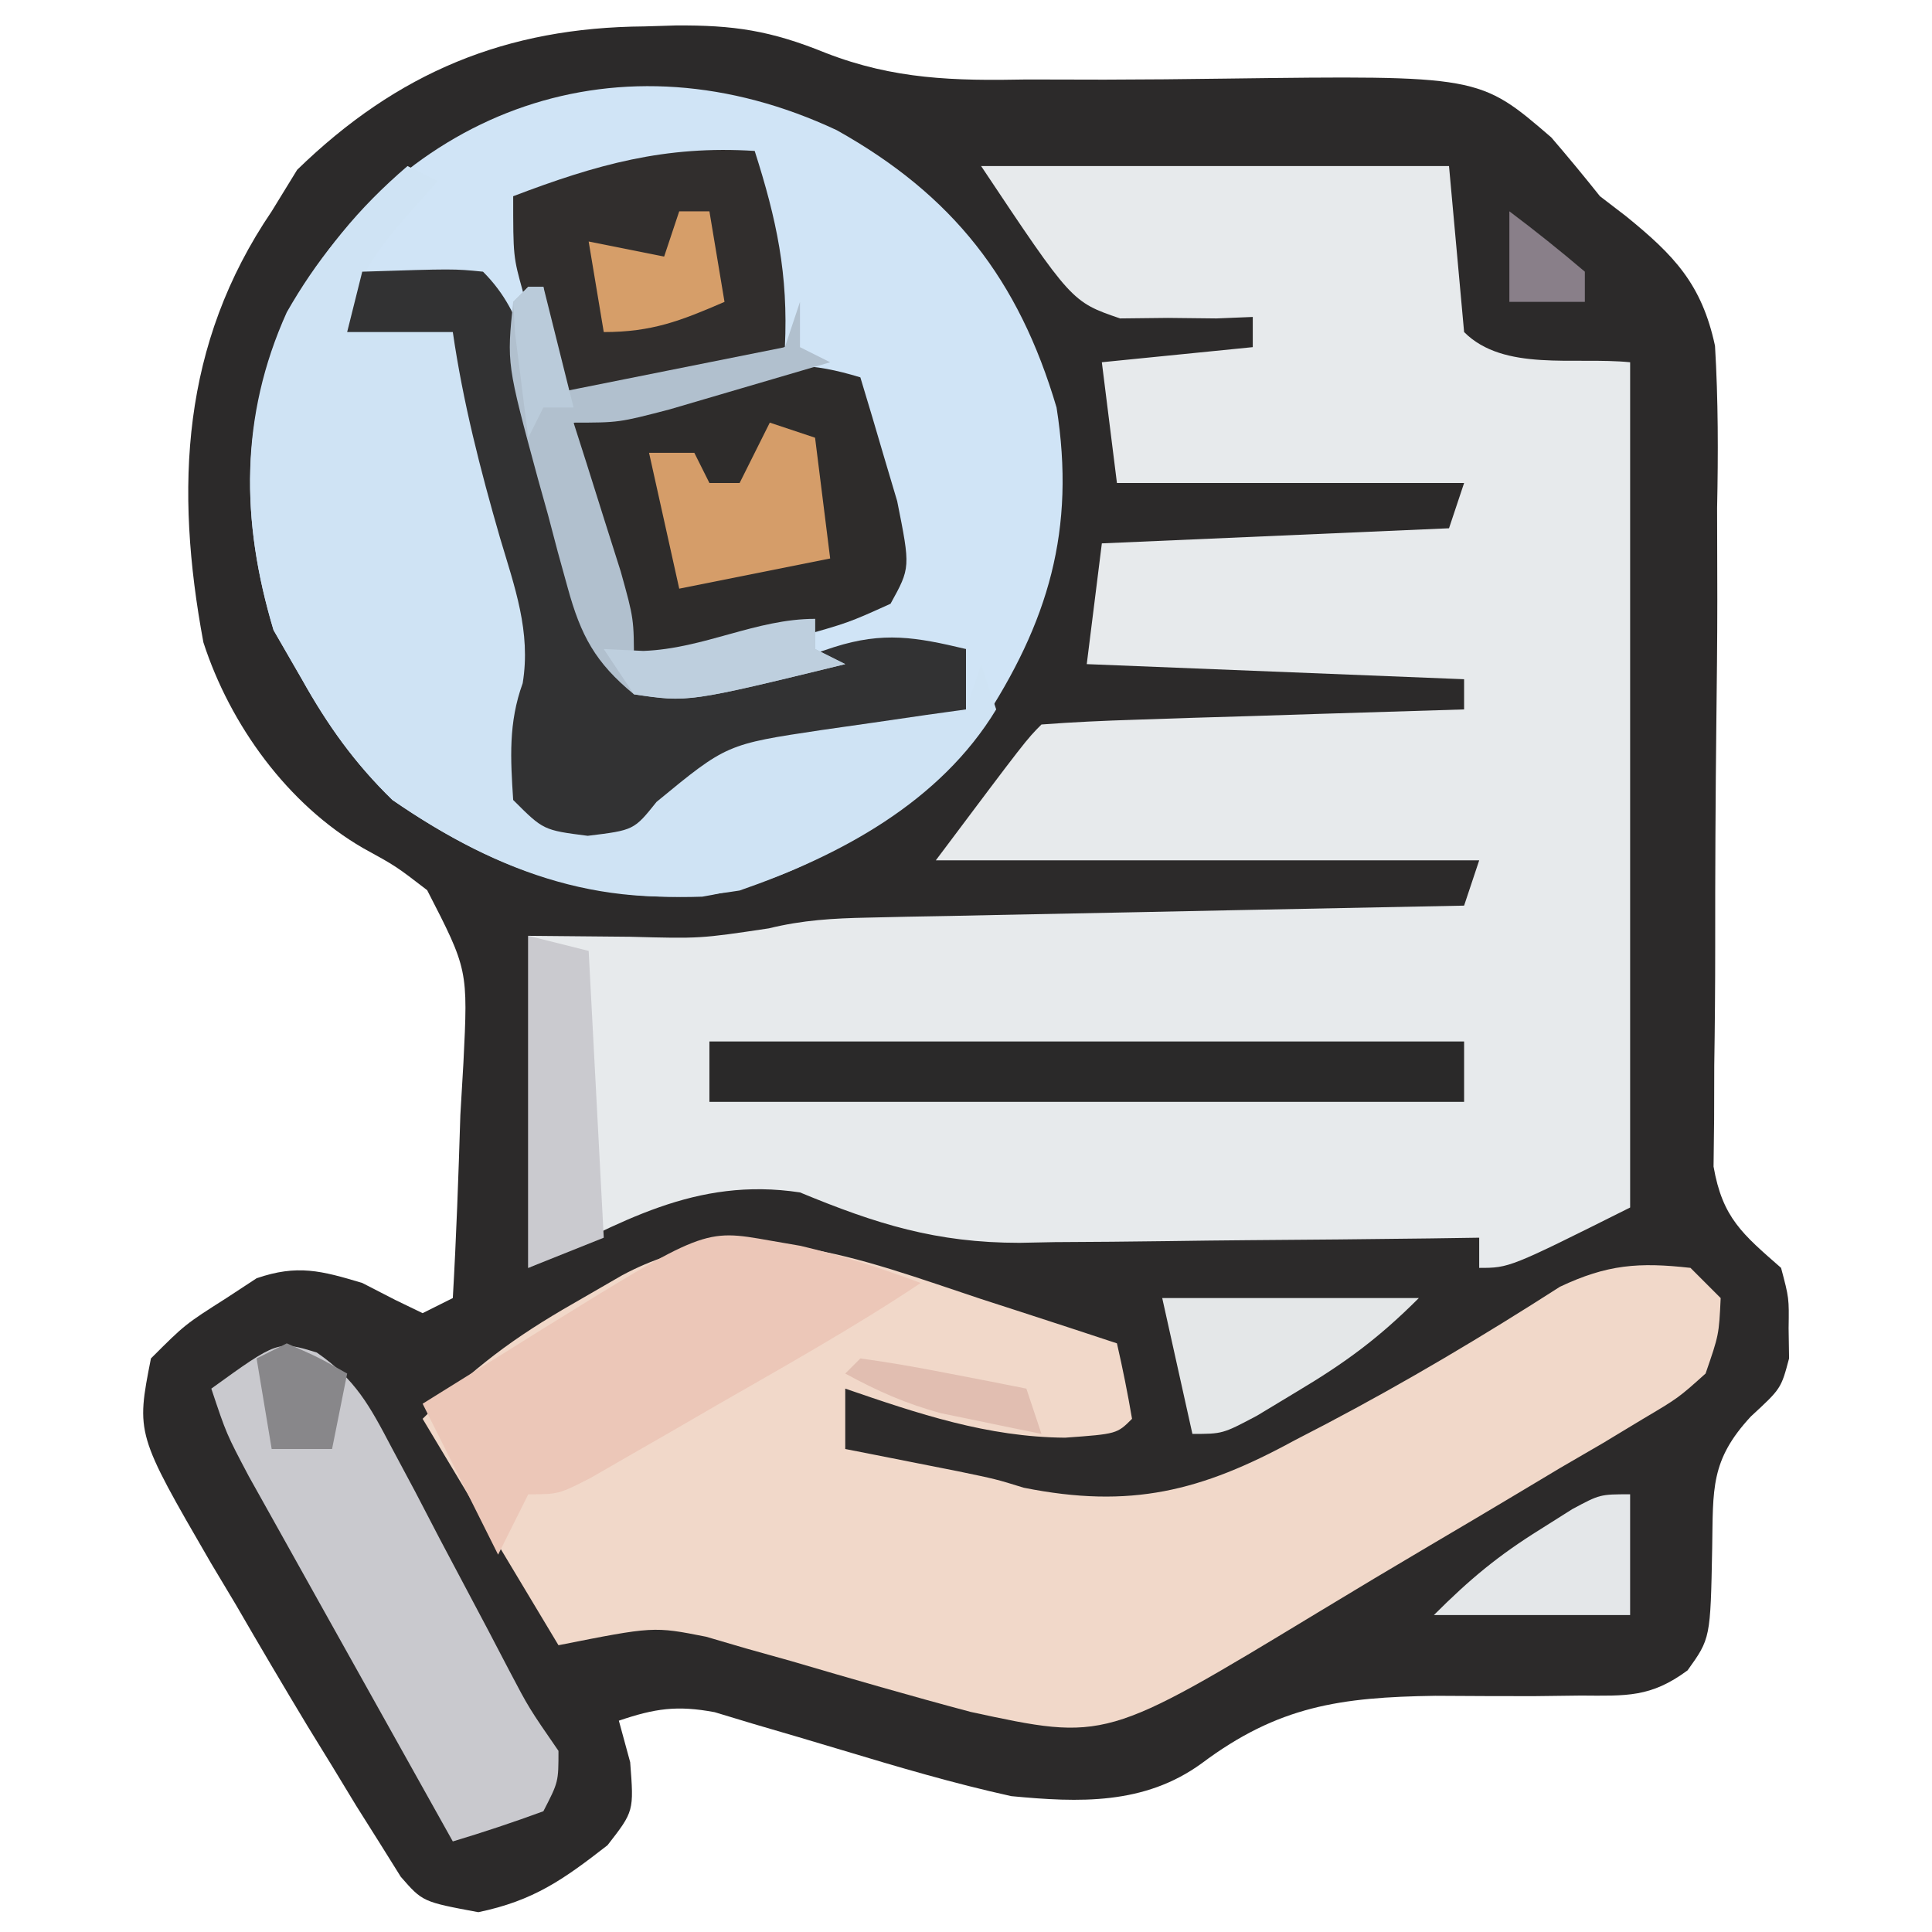
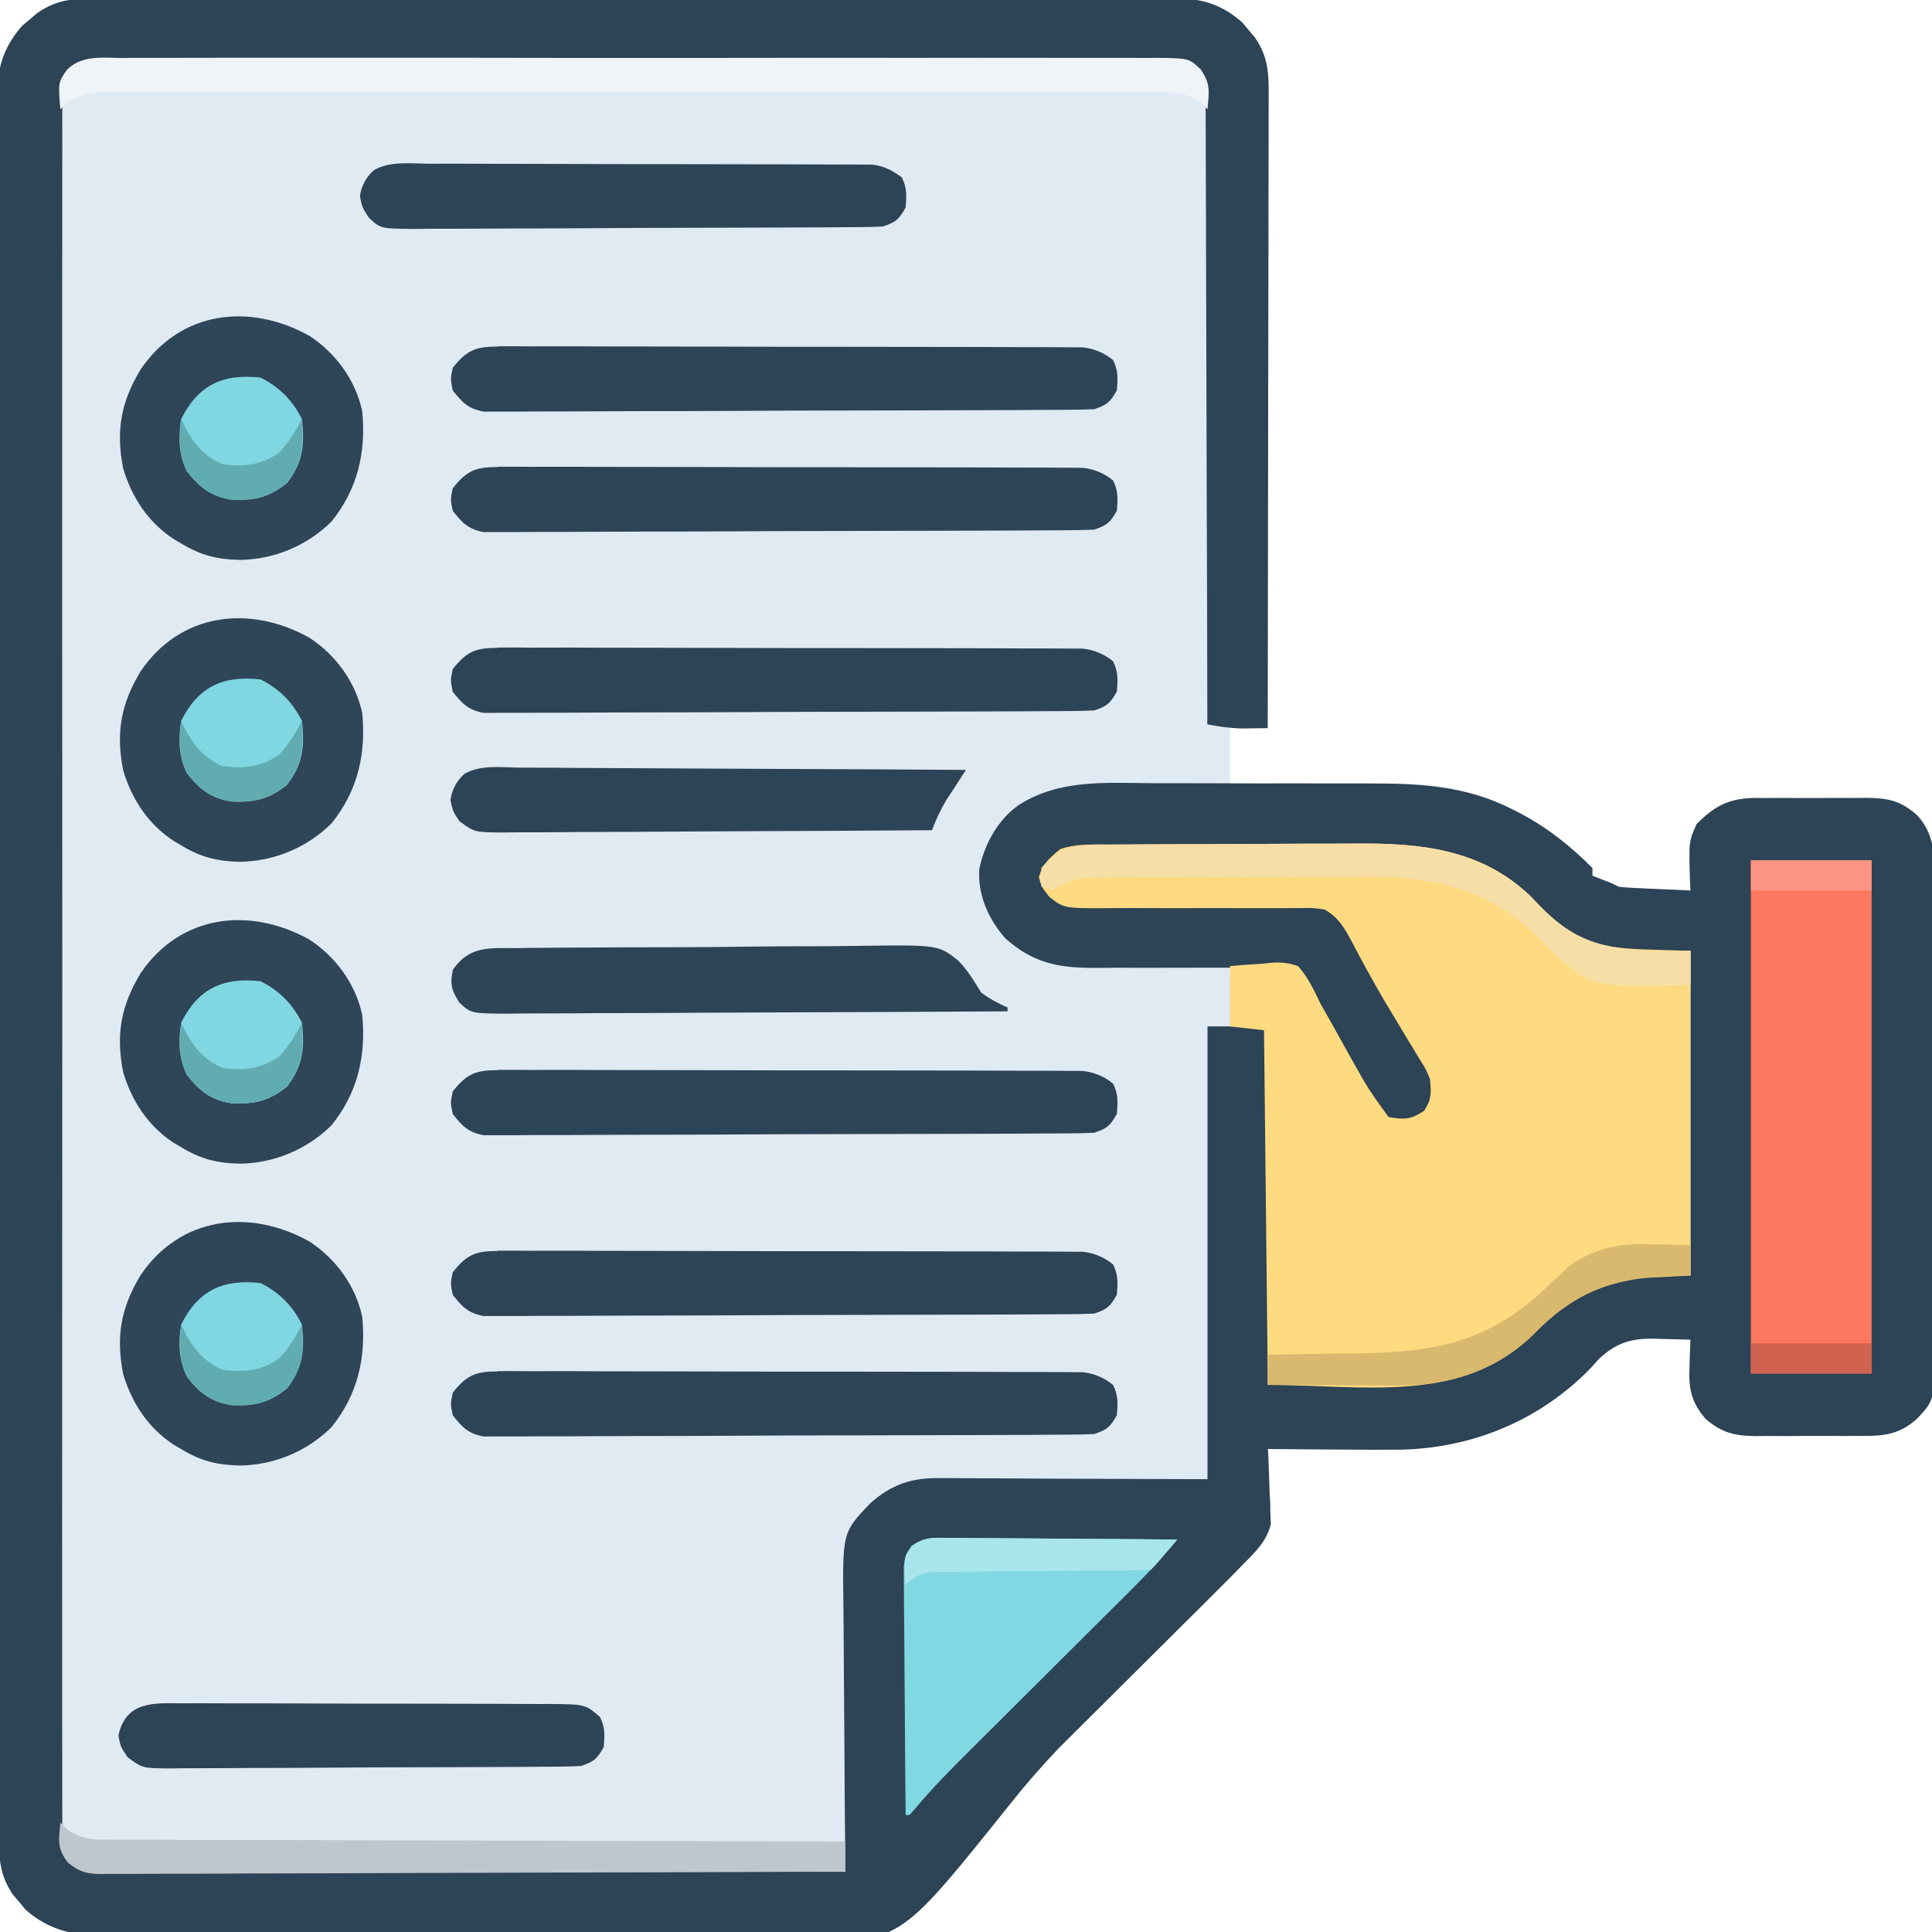
- <svg xmlns="http://www.w3.org/2000/svg" width="200" height="200" viewBox="0 0 200 200">
-   <path d="m66.7 2.734 3.231-.097c6.016-.047 9.823.516 15.531 2.837 7.067 2.752 13.328 2.902 20.836 2.753q4.02.005 8.039.017c4.166-.013 8.33-.042 12.495-.106 26.308-.334 26.308-.334 33.763 6.094a206 206 0 0 1 5.03 6.08l2.698 2.069c4.983 4.047 7.844 7.025 9.214 13.419.336 5.63.334 11.169.216 16.806q.008 4.7.022 9.398c0 4.364-.052 8.727-.102 13.091q-.128 11.484-.116 22.97 0 6.108-.098 12.213l-.014 5.58-.058 4.906c.925 5.317 3.005 6.992 6.988 10.486.83 3.125.83 3.125.781 6.25l.048 3.125c-.83 3.125-.83 3.125-3.948 6-4.219 4.547-3.906 7.516-4.011 13.628-.18 9.358-.18 9.358-2.548 12.662-3.822 2.823-6.322 2.637-11.044 2.609l-4.909.061q-5.086 0-10.169-.036c-9.802.145-16.241 1.047-24.184 6.998-5.942 4.316-12.689 4.058-19.703 3.389-5.947-1.309-11.75-3.028-17.578-4.784a997 997 0 0 0-9.106-2.692l-4.023-1.216c-3.9-.727-6.198-.386-9.917.88l1.172 4.297c.391 5.078.391 5.078-2.344 8.594-4.573 3.558-7.641 5.742-13.378 6.934-5.764-1.074-5.764-1.074-8.027-3.668l-2.162-3.461-2.438-3.869-2.512-4.138-2.509-4.081a786 786 0 0 1-7.452-12.619l-2.581-4.313c-7.747-13.366-7.747-13.366-6.208-21.175 3.516-3.516 3.516-3.516 7.813-6.25l3.125-2.05c4.219-1.45 6.7-.784 10.938.487l3.419 1.758 2.83 1.368 3.125-1.563c.364-6.313.586-12.625.781-18.945l.317-5.406c.478-9.642.478-9.642-3.755-17.875-3.234-2.488-3.234-2.488-6.631-4.353-7.809-4.517-13.772-12.773-16.531-21.297-2.983-16.032-2.272-30.869 7.069-44.624l2.637-4.297C41.142 7.478 52.414 2.839 66.7 2.734" fill="#2C2A2A" />
-   <path d="M101.563 17.188h48.438l1.563 17.188c4.117 4.117 11.394 2.547 17.188 3.125v87.5c-12.5 6.25-12.5 6.25-15.625 6.25v-3.125l-5.109.075c-6.3.084-12.602.137-18.905.183q-4.078.034-8.156.095c-3.925.058-7.848.084-11.775.105l-3.636.073c-8.602.002-14.796-1.93-22.733-5.219-10.842-1.636-18.602 3.109-28.125 7.813V96.875l10.547.098c7.242.195 7.242.195 14.352-.869 3.505-.859 6.641-1.041 10.247-1.113l4.17-.094 4.459-.08 4.597-.098q7.259-.152 14.519-.287l9.852-.203a14347 14347 0 0 1 24.132-.479l1.563-4.688H96.875c9.375-12.5 9.375-12.5 10.938-14.063 3.234-.247 6.48-.392 9.723-.494l5.966-.198 6.284-.188 6.302-.203q7.735-.249 15.475-.478v-3.125L112.5 68.75l1.563-12.5 35.938-1.563 1.563-4.688h-35.939l-1.563-12.5 15.625-1.563v-3.125l-3.772.153-5.017-.055-4.944.055c-5.016-1.714-5.016-1.714-14.391-15.776" fill="#E7EAEC" />
-   <path d="M86.622 13.477c12.003 6.715 18.828 15.428 22.753 28.711 1.997 12.645-.828 22.219-7.813 32.813-7.503 8.85-17.23 15.911-28.864 17.822-12.439.449-21.832-2.959-32.073-10.01-3.922-3.82-6.708-7.736-9.375-12.5l-2.93-5.078c-3.381-11.27-3.523-22.072 1.367-32.909C41.769 11.097 64.316 3.011 86.622 13.477" fill="#D0E4F6" />
-   <path d="m101.563 134.473 4.12 1.333a1758 1758 0 0 1 9.942 3.257 138 138 0 0 1 1.563 7.813c-1.563 1.563-1.563 1.563-6.933 1.953-8.036-.059-15.219-2.485-22.755-5.079V150l3.198.628 4.223.836 4.175.825c4.029.836 4.029.836 6.885 1.72 11.063 2.209 18.375.363 28.003-4.889l3.261-1.692c8.313-4.369 16.339-9.153 24.242-14.225 4.894-2.309 8.161-2.553 13.512-1.953l3.125 3.125c-.18 3.808-.18 3.808-1.563 7.813-2.817 2.528-2.817 2.528-6.506 4.713l-4.112 2.484-4.42 2.569-4.473 2.678a1480 1480 0 0 1-9.008 5.342 1058 1058 0 0 0-11.573 6.922c-22.023 13.337-22.023 13.337-35.994 10.319-6.23-1.659-12.414-3.452-18.6-5.269l-4.634-1.297-4.148-1.216c-5.436-1.072-5.436-1.072-15.28.88L43.75 146.875c5.325-5.325 9.322-8.355 15.723-12.011l4.938-2.852c12.516-6.708 24.494-1.73 37.152 2.461" fill="#F1D8C9" />
-   <path d="m42.188 17.188 3.125 1.563-3.808 4.297c-3.085 3.675-5.005 6.436-5.567 11.327h10.938c7.512 27.68 7.512 27.68 9.375 37.5l-1.563 1.563c-.261 4.688-.261 4.688 0 9.375 1.709 2.023 1.709 2.023 5.859 2.148 5.344-.084 5.344-.084 8.789-4.297 6.977-6.976 14.992-7.378 24.414-7.422 2.084.05 4.167.109 6.25.195l1.563-4.688 1.563 4.688c-5.813 9.605-16.183 15.158-26.563 18.75-13.666 2.245-24.68-1.622-35.938-9.375-3.922-3.82-6.708-7.736-9.375-12.5l-2.93-5.078c-3.439-11.466-3.509-22.178 1.661-33.105 3.367-5.976 7.011-10.488 12.207-14.941" fill="#CFE3F4" />
-   <path d="M89.063 39.063a722 722 0 0 1 2.442 8.203l1.372 4.614c1.375 6.884 1.375 6.884-.689 10.62-4.375 1.978-4.375 1.978-9.863 3.516l-5.452 1.587c-4.998 1.147-4.998 1.147-11.248 1.147q-1.573-4.928-3.125-9.863l-1.758-5.548c-1.367-4.901-1.367-4.901-1.367-9.589a989 989 0 0 1 10.45-3.222l5.877-1.812c5.318-1.168 8.229-1.216 13.361.347" fill="#2E2C2B" />
-   <path d="M37.5 28.125c9.461-.305 9.461-.305 12.5 0 4.502 4.502 4.881 9.88 6.153 15.919 2.472 14.168 2.472 14.168 9.472 26.269 7.145-.175 13.945-.981 20.703-3.32 5.136-1.634 8.488-1.039 13.672.195v6.25l-4.114.573-5.456.794-5.383.769c-9.833 1.472-9.833 1.472-17.078 7.434-2.344 2.93-2.344 2.93-7.128 3.515-4.591-.585-4.591-.585-7.716-3.71-.281-4.3-.5-7.994.983-12.084.875-5.341-.839-9.981-2.35-15.064-2.039-7.059-3.824-14.007-4.883-21.29H35.937z" fill="#323233" />
-   <path d="M32.794 140.013c4.017 2.78 5.477 5.517 7.745 9.834L43 154.453l2.508 4.823q2.495 4.713 4.992 9.419l2.211 4.23c2.042 3.888 2.042 3.888 5.102 8.325 0 3.222 0 3.222-1.563 6.25a164 164 0 0 1-9.375 3.125 11964 11964 0 0 1-9.928-17.766q-1.688-3.025-3.378-6.044a4694 4694 0 0 1-4.852-8.692l-2.952-5.281c-2.327-4.404-2.327-4.404-3.89-9.092 6.883-4.972 6.883-4.972 10.919-3.737" fill="#C9C9CE" />
-   <path d="m79.688 128.419 3.173.548c4.264.999 8.355 2.31 12.452 3.846-6.864 4.577-14.039 8.588-21.191 12.695l-4.6 2.667-4.391 2.52-4.027 2.32c-3.291 1.673-3.291 1.673-6.416 1.673l-3.125 6.25-7.813-15.625q4.781-2.984 9.57-5.956l2.698-1.688c16.877-10.453 16.877-10.453 23.669-9.25" fill="#ECC7B8" />
-   <path d="M78.125 15.625c2.269 7.089 3.492 12.781 3.125 20.313-7.973 2.977-14.786 5.353-23.438 4.688a748 748 0 0 1-2.344-6.641l-1.319-3.734c-1.024-3.688-1.024-3.688-1.024-9.938 8.637-3.291 15.734-5.28 25-4.688" fill="#312E2D" />
-   <path d="M73.438 107.813h78.125v6.25H73.438z" fill="#2A2929" />
-   <path d="M54.688 29.688h1.563l1.563 10.938 23.438-4.688 1.563-4.688v4.688l3.125 1.563q-5.319 1.573-10.644 3.125l-5.989 1.758c-5.244 1.366-5.244 1.366-9.932 1.366l1.367 4.278 1.758 5.586 1.758 5.547c1.367 4.902 1.367 4.902 1.367 9.589l18.75-4.688v3.125L87.5 68.75c-16.217 3.958-16.217 3.958-21.875 3.125-4-3.275-5.5-6.084-6.855-11.023l-1.022-3.692-1.011-3.839-1.064-3.803c-3.214-11.86-3.214-11.86-2.548-18.268z" fill="#B1C0CE" />
-   <path d="m54.688 96.875 6.25 1.563 1.563 29.688-7.813 3.125z" fill="#CACACF" />
-   <path d="m79.688 43.75 4.688 1.563 1.563 12.5-15.625 3.125-3.125-14.063h4.688L73.44 50h3.125z" fill="#D59D69" />
-   <path d="M120.313 134.375h26.563c-4.153 4.153-7.614 6.695-12.597 9.669l-4.156 2.508c-3.56 1.886-3.56 1.886-6.685 1.886z" fill="#E4E7E8" />
-   <path d="M168.75 154.688v12.5h-20.312c3.73-3.73 6.655-6.159 11.036-8.886l3.277-2.07c2.874-1.544 2.874-1.544 5.999-1.544" fill="#E4E7E9" />
-   <path d="M70.313 21.875h3.125l1.563 9.375c-4.541 1.964-7.494 3.125-12.5 3.125L60.938 25l7.813 1.563z" fill="#D69E69" />
-   <path d="M84.375 64.063v3.125l3.125 1.563c-16.281 3.972-16.281 3.972-21.875 3.125L62.5 67.188l4.102.195c6.301-.235 11.645-3.32 17.773-3.32" fill="#BECFDE" />
-   <path d="M89.063 140.625c2.911.395 5.808.902 8.692 1.466l4.791.922 3.704.737 1.563 4.688a802 802 0 0 1-6.641-1.367l-3.734-.769c-3.64-.977-6.641-2.314-9.938-4.114z" fill="#E1BEB1" />
-   <path d="M29.688 139.063c3.32 1.466 3.32 1.466 6.25 3.125l-1.563 7.813h-6.25l-1.563-9.375z" fill="#88878A" />
-   <path d="M156.25 21.875a164 164 0 0 1 7.813 6.25v3.125h-7.813z" fill="#897F89" />
-   <path d="M54.688 29.688h1.563l3.125 12.5h-3.125l-1.563 3.125q-.453-3.466-.878-6.933l-.495-3.902-.19-3.228z" fill="#BACBDA" />
+ <svg xmlns="http://www.w3.org/2000/svg" width="32" height="32" viewBox="0 0 32 32">
+   <path d="m1.394-.016.2-.001.219.001.233-.001.641-.001.691-.001L4.732-.02l1.101-.001 3.12-.002h.34q1.365 0 2.729-.003 1.401-.003 2.803-.003.787 0 1.573-.002.67-.002 1.34-.001l.683-.001q.37-.001.741.001l.217-.002c.486.004.822.077 1.197.406l.102.123.105.123c.203.294.231.545.23.899v.137l-.001.453v.325l-.002.882-.001.922-.003 1.746-.003 1.988-.006 4.09h-.625v.938l.304-.003 1.124-.007.485-.004.7-.004.216-.003c.658 0 1.268.126 1.855.427l.126.064c.445.236.838.546 1.191.905v.125l.148.059c.167.068.167.068.292.131q.135.014.272.02l.161.008.168.007.17.008.416.019-.009-.178c-.018-.636-.018-.636.11-.923.311-.311.542-.427.976-.433l.173.002.181-.001.377.001q.287.001.575-.002l.367.001.173-.002c.347.005.558.045.827.285.342.363.285.787.282 1.261l.001.272v1.507q.001.647-.001 1.295-.002.748.001 1.496.002.643.001 1.286v.767q.001.361-.001.722v.264c.005.825.005.825-.283 1.13-.318.284-.594.287-1 .283l-.181.001-.377-.001q-.288-.001-.575.002l-.367-.001-.173.002c-.348-.005-.552-.051-.827-.285-.241-.282-.284-.506-.266-.867l.003-.13.012-.315-.477-.012-.135-.005c-.376-.005-.626.073-.906.339l-.139.154c-.835.856-1.941 1.318-3.138 1.346q-.501.004-1.002-.002l-.351-.002L21 24l.007.124q.013.282.02.564l.011.195.004.192.007.174c-.079.299-.274.472-.487.689l-.16.164q-.231.233-.464.464l-.311.309-.771.767-.654.651-.304.302-.189.188-.165.164q-.435.455-.826.949c-1.728 2.158-1.728 2.158-3.077 2.342-.676.065-1.354.042-2.031.011-.37-.014-.741-.015-1.111-.017a77 77 0 0 1-1.858-.039c-.873-.029-1.745-.042-2.619-.052a187 187 0 0 1-3.512-.069l-.377-.01q-.258-.006-.515-.016l-.15-.003a1.6 1.6 0 0 1-1.047-.416l-.102-.123-.105-.123c-.21-.305-.233-.585-.231-.947l-.001-.153v-.511l-.001-.369-.001-1.017-.001-1.096-.001-2.148-.001-2.248v-.126l-.001-4.722q0-2.098-.003-4.196-.003-2.356-.003-4.713l-.002-2.496q-.002-1.062-.001-2.125L-.034 3.43q-.002-.496 0-.992l-.001-.359q-.001-.244.001-.488l-.002-.141C-.031 1.047.104.727.37.424L.493.322.616.217c.254-.174.476-.233.778-.233" fill="#E0EAF3" />
+   <path d="m1.394-.016.2-.001.219.001.233-.001.641-.001.691-.001L4.732-.02l1.101-.001 3.12-.002h.34q1.365 0 2.729-.003 1.401-.003 2.803-.003.787 0 1.573-.002.67-.002 1.34-.001l.683-.001q.37-.001.741.001l.217-.002c.486.004.822.077 1.197.406l.102.123.105.123c.203.294.231.545.23.899v.137l-.001.453v.325l-.002.882-.001.922-.003 1.746-.003 1.988-.006 4.09q-.144.003-.289.004l-.163.002a3.6 3.6 0 0 1-.548-.069v-.166q-.003-2.001-.011-4.001-.004-.968-.005-1.935-.001-.843-.005-1.686l-.002-.893q0-.42-.003-.84v-.309l-.002-.421-.001-.238c-.038-.239-.095-.298-.282-.448-.151-.037-.151-.037-.317-.031l-.195-.002-.214.002-.228-.001h-.625q-.338.001-.674-.001h-2.859q-1.455-.001-2.909.001-1.249.002-2.498 0l-3.208-.001h-.154l-1.073-.001q-.653-.001-1.307.001h-.667q-.361-.001-.722.001l-.214-.002-.195.002h-.169c-.205.047-.274.11-.395.285a3 3 0 0 0-.031.489l-.001.151q-.001.252.001.504l-.001.364v1.002q.001.54-.001 1.079v4.576q-.001 2.262.001 4.524.002 2.066 0 4.131l-.001 5.134v.246l-.001 1.717q-.001 1.046.001 2.092.001.534 0 1.068-.001.488.001.977v.354q-.001.24.001.48l-.002.141c.003.212.019.329.146.502.205.144.407.131.649.129l.158.001h.524l.375.002 1.019.002 1.065.003q1.008.004 2.017.005l2.296.006q2.362.008 4.723.011L14 30.8a364 364 0 0 1-.014-1.895l-.007-.974-.006-.941-.003-.358c-.017-1.247-.017-1.247.436-1.724.351-.319.69-.433 1.156-.426h.148q.237 0 .472.003l.293.001 1.083.006L20 24.5V17h.938c.117.117.07.287.07.443l-.001.166v.174l-.001.571v.395l-.002 1.042-.001 1.062L21 22.938q.565-.004 1.13-.013l.383-.004c1.178-.009 2.151-.147 3.049-.983l.144-.188c.278-.348.696-.488 1.105-.625h1.188V15.75h-1.5c-.513-.191-.779-.456-1.151-.846-.875-.834-1.944-.879-3.078-.873h-.389q-.406 0-.811.002-.52.003-1.039.001l-.802.001h-.383l-.534.002-.159-.001c-.364.005-.576.075-.84.339-.036.151-.036.151 0 .313.168.171.273.244.512.281l.227-.001.126.001q.135.001.27-.001h.427q.454.002.907.001.526-.002 1.051.002l.42-.002.259.001.227-.001c.239.037.34.114.512.281.106.155.106.155.2.329l.107.195.111.207.232.424.115.21a15 15 0 0 0 .306.524l.088.145q.08.131.163.26c.15.245.219.419.178.707-.16.224-.259.3-.527.363-.329-.075-.419-.276-.598-.551a27 27 0 0 1-.48-.855l-.187-.341-.168-.308-.103-.184-.076-.165c-.099-.164-.099-.164-.285-.185l-.213.001-.242-.001-.129.002q-.201.002-.401.001-.426-.001-.854.001-.493.002-.986 0l-.393.003c-.593-.002-1.003-.085-1.46-.492-.278-.321-.457-.716-.429-1.144.088-.418.299-.806.648-1.059.676-.432 1.429-.37 2.2-.365h.404q.422 0 .843.002.538.003 1.076.001l.833.001h.396c.866-.001 1.652.03 2.439.434l.126.064c.445.236.838.546 1.191.905v.125l.148.059c.164.062.164.062.289.125q.135.014.272.02l.161.008.168.007.17.008.416.019-.009-.178c-.018-.636-.018-.636.11-.923.311-.311.542-.427.976-.433l.173.002.181-.001.377.001q.287.001.575-.002l.367.001.173-.002c.347.005.558.045.827.285.342.363.285.787.282 1.261l.001.272v1.507q.001.647-.001 1.295-.002.748.001 1.496.002.643.001 1.286v.767q.001.361-.001.722v.264c.005.825.005.825-.283 1.13-.318.284-.594.287-1 .283l-.181.001-.377-.001q-.288-.001-.575.002l-.367-.001-.173.002c-.348-.005-.552-.051-.827-.285-.241-.282-.284-.506-.266-.867l.003-.13.012-.315-.477-.012-.135-.005c-.376-.005-.626.073-.906.339l-.139.154c-.835.856-1.941 1.318-3.138 1.346q-.501.004-1.002-.002l-.351-.002L21 24l.007.124q.013.282.02.564l.011.195.004.192.007.174c-.079.299-.274.472-.487.689l-.16.164q-.231.233-.464.464l-.311.309-.771.767-.654.651-.304.302-.189.188-.165.164q-.435.455-.826.949c-1.728 2.158-1.728 2.158-3.077 2.342-.676.065-1.354.042-2.031.011-.37-.014-.741-.015-1.111-.017a77 77 0 0 1-1.858-.039c-.873-.029-1.745-.042-2.619-.052a187 187 0 0 1-3.512-.069l-.377-.01q-.258-.006-.515-.016l-.15-.003a1.6 1.6 0 0 1-1.047-.416l-.102-.123-.105-.123c-.21-.305-.233-.585-.231-.947l-.001-.153v-.511l-.001-.369-.001-1.017-.001-1.096-.001-2.148-.001-2.248v-.126l-.001-4.722q0-2.098-.003-4.196-.003-2.356-.003-4.713l-.002-2.496q-.002-1.062-.001-2.125L-.034 3.43q-.002-.496 0-.992l-.001-.359q-.001-.244.001-.488l-.002-.141C-.031 1.047.104.727.37.424L.493.322.616.217c.254-.174.476-.233.778-.233" fill="#2D4356" />
+   <path d="m18.298 13.989.17-.001.557-.003.193-.001 1.012-.003 1.04-.005q.402-.003.804-.002l.383-.002c1.071-.009 2.072.088 2.892.87l.155.162c.779.8 1.225.693 2.496.746v5.375l-1.188.063c-.599.178-1.005.494-1.438.938-1.2 1.141-2.789.813-4.375.813l-.063-5.875-.563-.063v-1q.27-.025.539-.039l.153-.016a1 1 0 0 1 .433.055c.169.186.266.4.375.625l.203.36.311.558c.278.497.278.497.611.956.255.049.373.043.59-.102.126-.192.117-.296.098-.523-.068-.166-.068-.166-.169-.325l-.11-.184-.119-.194-.241-.402-.121-.201a23 23 0 0 1-.539-.978c-.124-.231-.221-.397-.45-.528-.197-.027-.197-.027-.418-.022h-.126l-.27.001h-.427q-.608-.003-1.215 0l-.744-.002-.283.001c-.83.007-.83.007-1.076-.188-.128-.165-.128-.165-.171-.322.061-.223.18-.322.355-.469.245-.082.479-.073.735-.074" fill="#FEDA80" />
+   <path d="M29 14.25h2v8.5h-2z" fill="#FC785E" />
+   <path d="M5.125 20.563c.437.285.766.736.875 1.25.065.679-.076 1.289-.51 1.826a2.2 2.2 0 0 1-1.509.635c-.383-.007-.655-.075-.981-.273l-.132-.078c-.418-.278-.686-.687-.829-1.168-.121-.628-.036-1.095.291-1.637.661-.972 1.806-1.106 2.795-.555m0-5c.437.285.766.736.875 1.25.065.679-.076 1.289-.51 1.826a2.2 2.2 0 0 1-1.509.635c-.383-.007-.655-.075-.981-.273l-.132-.078c-.418-.278-.686-.687-.829-1.168-.121-.628-.036-1.095.291-1.637.661-.972 1.806-1.106 2.795-.555m0-5c.437.285.766.736.875 1.25.065.679-.076 1.289-.51 1.826a2.2 2.2 0 0 1-1.509.635c-.383-.007-.655-.075-.981-.273l-.132-.078c-.418-.278-.686-.687-.829-1.168-.121-.628-.036-1.095.291-1.637.661-.972 1.806-1.106 2.795-.555m0-5c.437.285.766.736.875 1.25.065.679-.076 1.289-.51 1.826a2.2 2.2 0 0 1-1.509.635c-.383-.007-.655-.075-.981-.273l-.132-.078c-.418-.278-.686-.687-.829-1.168-.121-.628-.036-1.095.291-1.637.661-.972 1.806-1.106 2.795-.555" fill="#2F4558" />
+   <path d="m8.239 22.711.128-.001q.212-.001.422.002l.303-.001q.412-.001.823.002l.862.001q.723 0 1.447.003.836.003 1.673.002l1.609.002.685.001q.403 0 .806.003h.296l.404.002.228.001a.93.93 0 0 1 .511.211c.088.176.078.305.063.5-.111.196-.158.24-.375.313a10 10 0 0 1-.412.01l-.127.001-.424.002-.303.002q-.498.003-.997.003l-.343.001-1.427.003q-1.023.001-2.046.007-.719.004-1.438.004-.43 0-.859.003-.404.003-.808.002l-.296.002h-.405l-.229.001c-.257-.05-.35-.149-.511-.351-.039-.188-.039-.188 0-.375.23-.288.374-.352.74-.351m0-2 .128-.001q.212-.001.422.002l.303-.001q.412-.001.823.002l.862.001q.723 0 1.447.003.837.003 1.673.002.805 0 1.609.002l.685.001q.403 0 .806.003h.296l.404.002.228.001a.93.93 0 0 1 .511.211c.088.176.078.305.063.5-.111.196-.158.24-.375.313a10 10 0 0 1-.412.01l-.127.001-.424.002-.303.002q-.498.003-.997.003l-.343.001-1.427.003q-1.023.001-2.046.007-.719.004-1.438.004-.43 0-.859.003-.404.003-.808.002l-.296.002h-.405l-.229.001c-.257-.05-.35-.149-.511-.351-.039-.188-.039-.188 0-.375.23-.288.374-.352.74-.351m0-3 .128-.001q.212-.001.422.002l.303-.001q.411-.001.823.002l.862.001q.723 0 1.447.003.836.003 1.673.002l1.609.002.685.001q.403 0 .806.003h.296l.404.002.228.001a.93.93 0 0 1 .511.211c.088.176.078.305.063.5-.111.196-.158.24-.375.313a10 10 0 0 1-.412.01l-.127.001-.424.002-.303.002q-.498.003-.997.003l-.343.001-1.427.003q-1.023.001-2.046.007-.719.004-1.438.004-.43 0-.859.003-.404.003-.808.002l-.296.002h-.405l-.229.001c-.257-.05-.35-.149-.511-.351-.039-.188-.039-.188 0-.375.23-.288.374-.352.74-.351m0-7 .128-.001q.212-.001.422.002l.303-.001q.412-.001.823.002l.862.001q.723 0 1.447.003.837.003 1.673.002.805 0 1.609.002l.685.001q.403 0 .806.003h.296l.404.002.228.001a.93.93 0 0 1 .511.211c.088.176.078.305.063.5-.111.196-.158.24-.375.313a10 10 0 0 1-.412.01l-.127.001-.424.002-.303.002q-.498.003-.997.003l-.343.001-1.427.003q-1.023.001-2.046.007-.719.004-1.438.004-.43 0-.859.003-.404.003-.808.002l-.296.002h-.405l-.229.001c-.257-.05-.35-.149-.511-.351-.039-.188-.039-.188 0-.375.23-.288.374-.352.74-.351m0-3 .128-.001q.212-.001.422.002l.303-.001q.411-.001.823.002l.862.001q.723 0 1.447.003.836.003 1.673.002l1.609.002.685.001q.403 0 .806.003h.296l.404.002.228.001a.93.93 0 0 1 .511.211c.088.176.078.305.063.5-.111.196-.158.24-.375.313a10 10 0 0 1-.412.01l-.127.001-.424.002-.303.002q-.498.003-.997.003l-.343.001-1.427.003q-1.023.001-2.046.007-.719.004-1.438.004-.43 0-.859.003-.404.003-.808.002l-.296.002h-.405l-.229.001c-.257-.05-.35-.149-.511-.351-.039-.188-.039-.188 0-.375.23-.288.374-.352.74-.351m0-2 .128-.001q.212-.001.422.002l.303-.001q.412-.001.823.002l.862.001q.723 0 1.447.003.837.003 1.673.002.805 0 1.609.002l.685.001q.403 0 .806.003h.296l.404.002.228.001a.93.93 0 0 1 .511.211c.088.176.078.305.063.5-.111.196-.158.24-.375.313a10 10 0 0 1-.412.01l-.127.001-.424.002-.303.002q-.498.003-.997.003l-.343.001-1.427.003q-1.023.001-2.046.007-.719.004-1.438.004-.43 0-.859.003-.404.003-.808.002l-.296.002h-.405l-.229.001c-.257-.05-.35-.149-.511-.351-.039-.188-.039-.188 0-.375.23-.288.374-.352.74-.351" fill="#2D4356" />
+   <path d="M15.668 25.472h.126q.205 0 .41.004l.285.001.748.006q.382.004.764.005.749.004 1.499.012c-.237.283-.481.552-.743.812l-.105.105-.224.223-.356.354-.883.879-.748.745-.348.346c-.331.33-.658.658-.957 1.018l-.073.081H15a304 304 0 0 1-.013-1.674q-.002-.389-.006-.777-.004-.375-.005-.75l-.003-.286-.002-.401-.002-.23c.03-.194.03-.194.131-.344.199-.134.329-.13.568-.129" fill="#81D8E2" />
+   <path d="m2.046.96.228-.002h.625q.337.001.674-.001H6.43Q7.883.956 9.337.959q1.248.002 2.495 0a1063 1063 0 0 1 3.206-.001h.153l1.071-.001q.653-.001 1.305.001h.666q.361-.001.722.002l.213-.002c.526.007.526.007.72.192.168.243.137.374.112.662l-.11-.123c-.304-.191-.583-.162-.935-.159l-.228-.001h-.625q-.337.001-.674-.001h-2.857q-1.453-.001-2.907.001-1.248.002-2.495 0l-3.206-.001H5.81l-1.071-.001q-.653-.001-1.305.001h-.666q-.361-.001-.722.001l-.213-.002c-.382.002-.382.002-.722.16L1 1.813c-.038-.445-.038-.445.112-.662.257-.245.599-.193.933-.19" fill="#EFF4F9" />
+   <path d="m7.106 2.712.244-.001q.331-.001.662.002l.694.001q.582 0 1.164.003.673.003 1.345.002.648 0 1.295.002l.551.001q.385 0 .769.003l.231-.001.212.002.184.001c.199.029.318.094.48.211.088.176.078.305.063.5-.111.196-.158.24-.375.313a8 8 0 0 1-.336.01l-.211.002-.232.001-.244.002q-.401.003-.802.003l-.276.001-1.149.003q-.823.001-1.646.007-.579.004-1.158.004-.346 0-.691.003-.385.003-.771.002l-.231.003c-.574-.004-.574-.004-.768-.186C6 3.438 6 3.438 5.961 3.25a.7.7 0 0 1 .235-.434c.271-.152.609-.107.91-.104m1.449 12.992.228-.004.618-.004.387-.002q.676-.005 1.352-.005.629 0 1.256-.01.541-.007 1.081-.006.323 0 .644-.005c1.415-.021 1.415-.021 1.742.235.16.159.269.343.387.535.143.109.274.175.438.25v.063q-1.728.011-3.455.016l-1.604.007q-.699.005-1.398.006-.37 0-.74.004l-.697.002q-.189 0-.378.004c-.615-.004-.615-.004-.809-.186-.131-.206-.155-.301-.106-.541.274-.402.611-.359 1.055-.359m.044-2.989h.242q.328 0 .656.004l.686.003q.65.002 1.298.007.74.005 1.478.007 1.52.005 3.04.016l-.091.139-.12.185-.119.182a3 3 0 0 0-.233.493q-1.483.011-2.966.016l-1.377.007q-.6.005-1.201.006-.318 0-.636.004-.355.003-.71.002l-.213.003c-.474-.003-.474-.003-.723-.186-.111-.165-.111-.165-.15-.353a.7.7 0 0 1 .235-.435c.269-.151.604-.105.903-.101M3.014 28.212l.215-.001.703.002h.488q.512 0 1.023.003.591.003 1.182.002.57 0 1.138.002l.484.001q.338 0 .676.003l.202-.001c.57.007.57.007.812.214.088.176.078.305.063.5-.111.196-.158.24-.375.313a6 6 0 0 1-.298.01l-.186.002-.204.001-.215.002-.705.003-.243.001-1.01.003q-.723.001-1.446.007-.57.004-1.14.004l-.485.003-.678.002-.203.003c-.453-.004-.453-.004-.699-.186-.113-.167-.113-.167-.152-.355.119-.57.574-.544 1.053-.538" fill="#2D4356" />
+   <path d="m1 30.188.124.123c.238.16.43.162.708.159l.158.001h.523l.375.002q.509.003 1.018.002.533 0 1.064.003 1.008.004 2.015.005 1.148.002 2.294.006 2.36.008 4.72.011v.5q-2.473.011-4.947.016l-2.297.007q-1.001.005-2.002.006-.53 0-1.06.004-.499.003-.997.002l-.366.002q-.25.002-.5 0l-.147.003c-.251-.003-.361-.031-.559-.19-.185-.241-.149-.367-.124-.662" fill="#BFC7CE" />
+   <path d="m18.298 13.989.17-.001.557-.003.193-.001 1.012-.003 1.04-.005q.402-.003.804-.002l.383-.002c1.071-.009 2.072.088 2.892.87l.155.162c.619.636 1.13.723 1.998.743q.249.003.499.003v.563c-1.638.045-1.638.045-2.313-.563l-.207-.215c-.731-.744-1.659-1.003-2.67-1.013q-.276 0-.551.003h-.389q-.405 0-.809.003-.518.004-1.036.002l-.8.002-.382.001q-.266 0-.532.003l-.159-.001c-.298.004-.46.046-.714.214l-.188-.063c-.019-.137-.019-.137 0-.313.318-.378.579-.385 1.048-.386" fill="#F6DFA6" />
+   <path d="m27.379 20.609.182.003q.22.004.439.012v.5l-.238.005c-1.028.032-1.659.249-2.387.996-.638.607-1.414.834-2.275.825l-.183-.001-.573-.004-.391-.002q-.477-.002-.953-.006v-.5l.236-.003.875-.014.377-.005c1.289-.015 2.182-.186 3.138-1.103l.254-.238.104-.099c.451-.318.852-.386 1.396-.366" fill="#D8B96E" />
+   <path d="M4.313 21.25c.312.156.531.375.688.688.048.426.016.722-.25 1.063-.298.233-.533.291-.911.274-.339-.053-.529-.196-.742-.469-.139-.279-.147-.563-.098-.867.287-.575.701-.755 1.313-.688m0-5c.312.156.531.375.688.688.048.426.016.722-.25 1.063-.298.233-.533.291-.911.274-.339-.053-.529-.196-.742-.469-.139-.279-.147-.563-.098-.867.287-.575.701-.755 1.313-.688m0-5c.312.156.531.375.688.688.048.426.016.722-.25 1.063-.298.233-.533.291-.911.274-.339-.053-.529-.196-.742-.469-.139-.279-.147-.563-.098-.867.287-.575.701-.755 1.313-.688m0-5c.312.156.531.375.688.688.048.426.016.722-.25 1.063-.298.233-.533.291-.911.274-.339-.053-.529-.196-.742-.469-.139-.279-.147-.563-.098-.867.287-.575.701-.755 1.313-.688" fill="#80D7E1" />
+   <path d="M15.668 25.472h.126q.205 0 .41.004l.285.001.748.006q.382.004.764.005.749.004 1.499.012l-.184.215-.103.121a3 3 0 0 1-.15.164 7 7 0 0 1-.353.01l-.229.002-.249.001-.254.003-1.083.009-.662.006-.375.002-.231.003-.203.002c-.194.027-.281.082-.424.212-.031-.46-.031-.46.1-.632.199-.157.316-.149.568-.147" fill="#A9E5EC" />
+   <path d="m3 21.938.055.115c.149.289.33.508.632.635.355.048.635.017.938-.188A2.2 2.2 0 0 0 5 21.937c.031.432.021.715-.25 1.063-.298.233-.533.291-.911.274-.339-.053-.529-.196-.742-.469-.142-.277-.12-.564-.098-.867m0-5 .055.115c.149.289.33.508.632.635.355.048.635.017.938-.188a2.2 2.2 0 0 0 .375-.563c.031.432.021.715-.25 1.063-.298.233-.533.291-.911.274-.339-.053-.529-.196-.742-.469-.142-.277-.12-.564-.098-.867m0-5 .055.115c.149.289.33.508.632.635.355.048.635.017.938-.188a2.2 2.2 0 0 0 .375-.563c.031.432.021.715-.25 1.063-.298.233-.533.291-.911.274-.339-.053-.529-.196-.742-.469-.142-.277-.12-.564-.098-.867m0-5 .055.115c.149.289.33.508.632.635.355.048.635.017.938-.188a2.2 2.2 0 0 0 .375-.563c.031.432.021.715-.25 1.063-.298.233-.533.291-.911.274-.339-.053-.529-.196-.742-.469-.142-.277-.12-.564-.098-.867" fill="#61ACB1" />
+   <path d="M29 22.25h2v.5h-2z" fill="#D1624F" />
+   <path d="M29 14.25h2v.5h-2z" fill="#FB9582" />
</svg>
